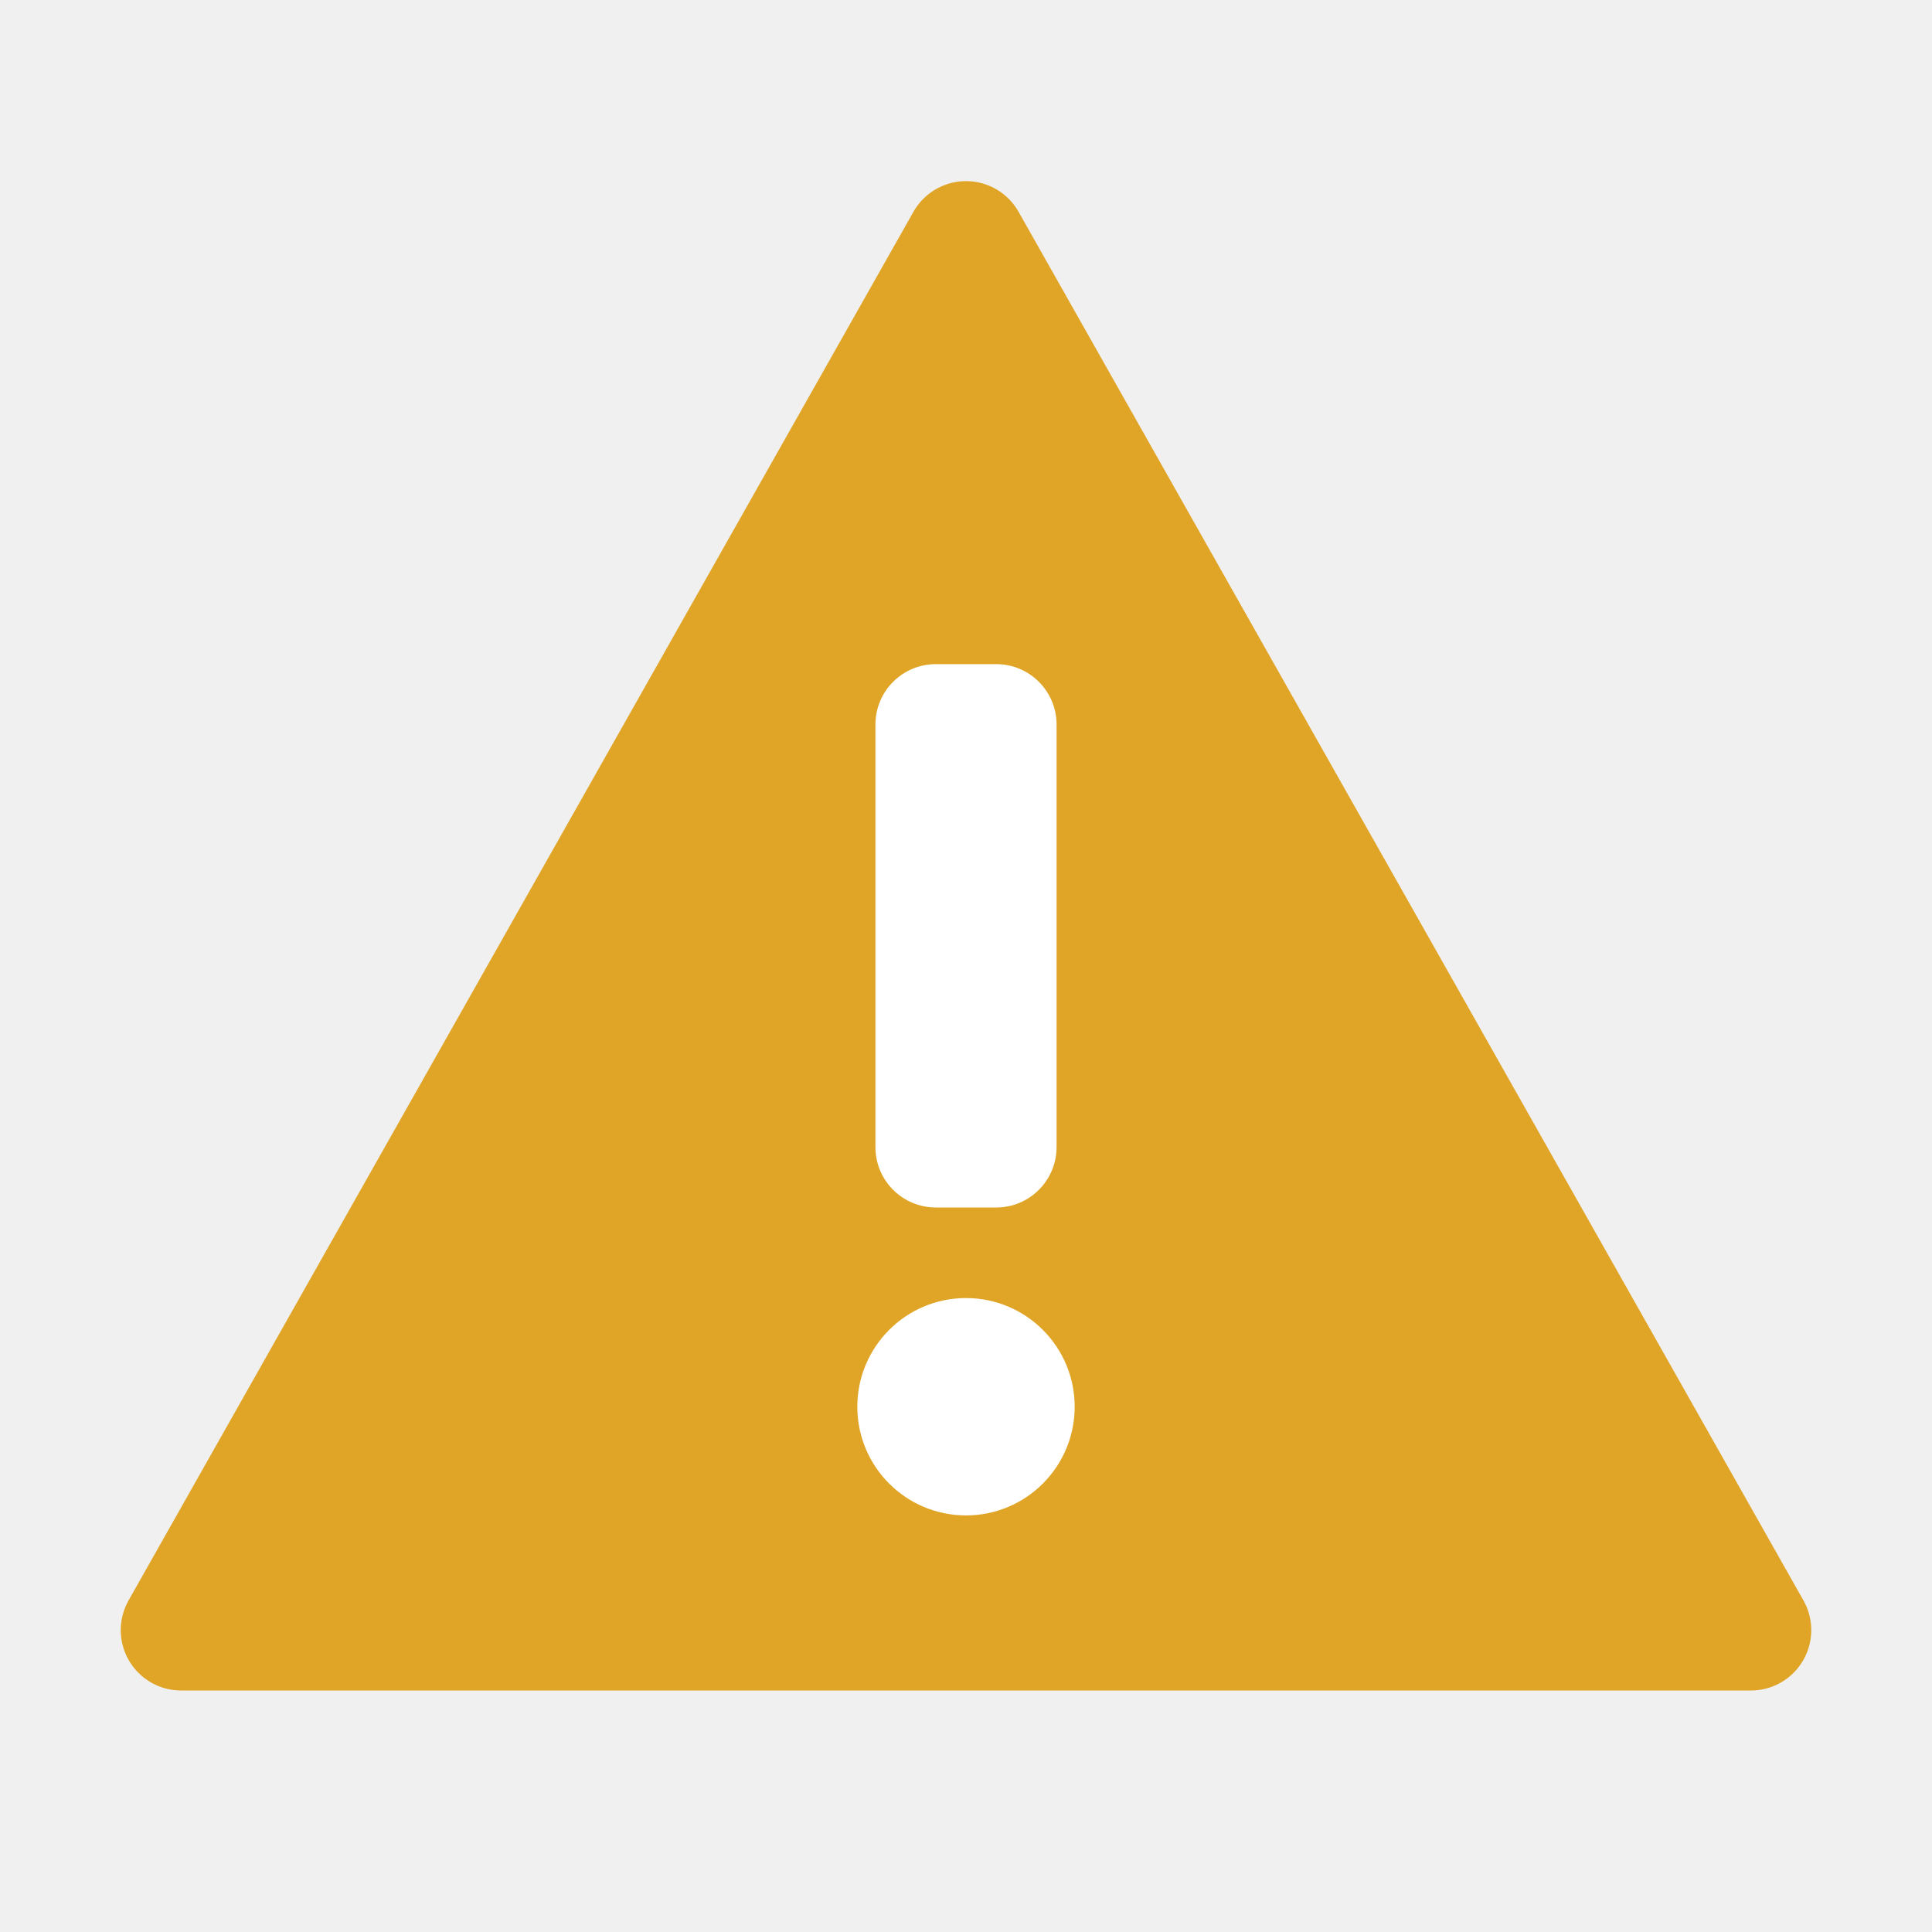
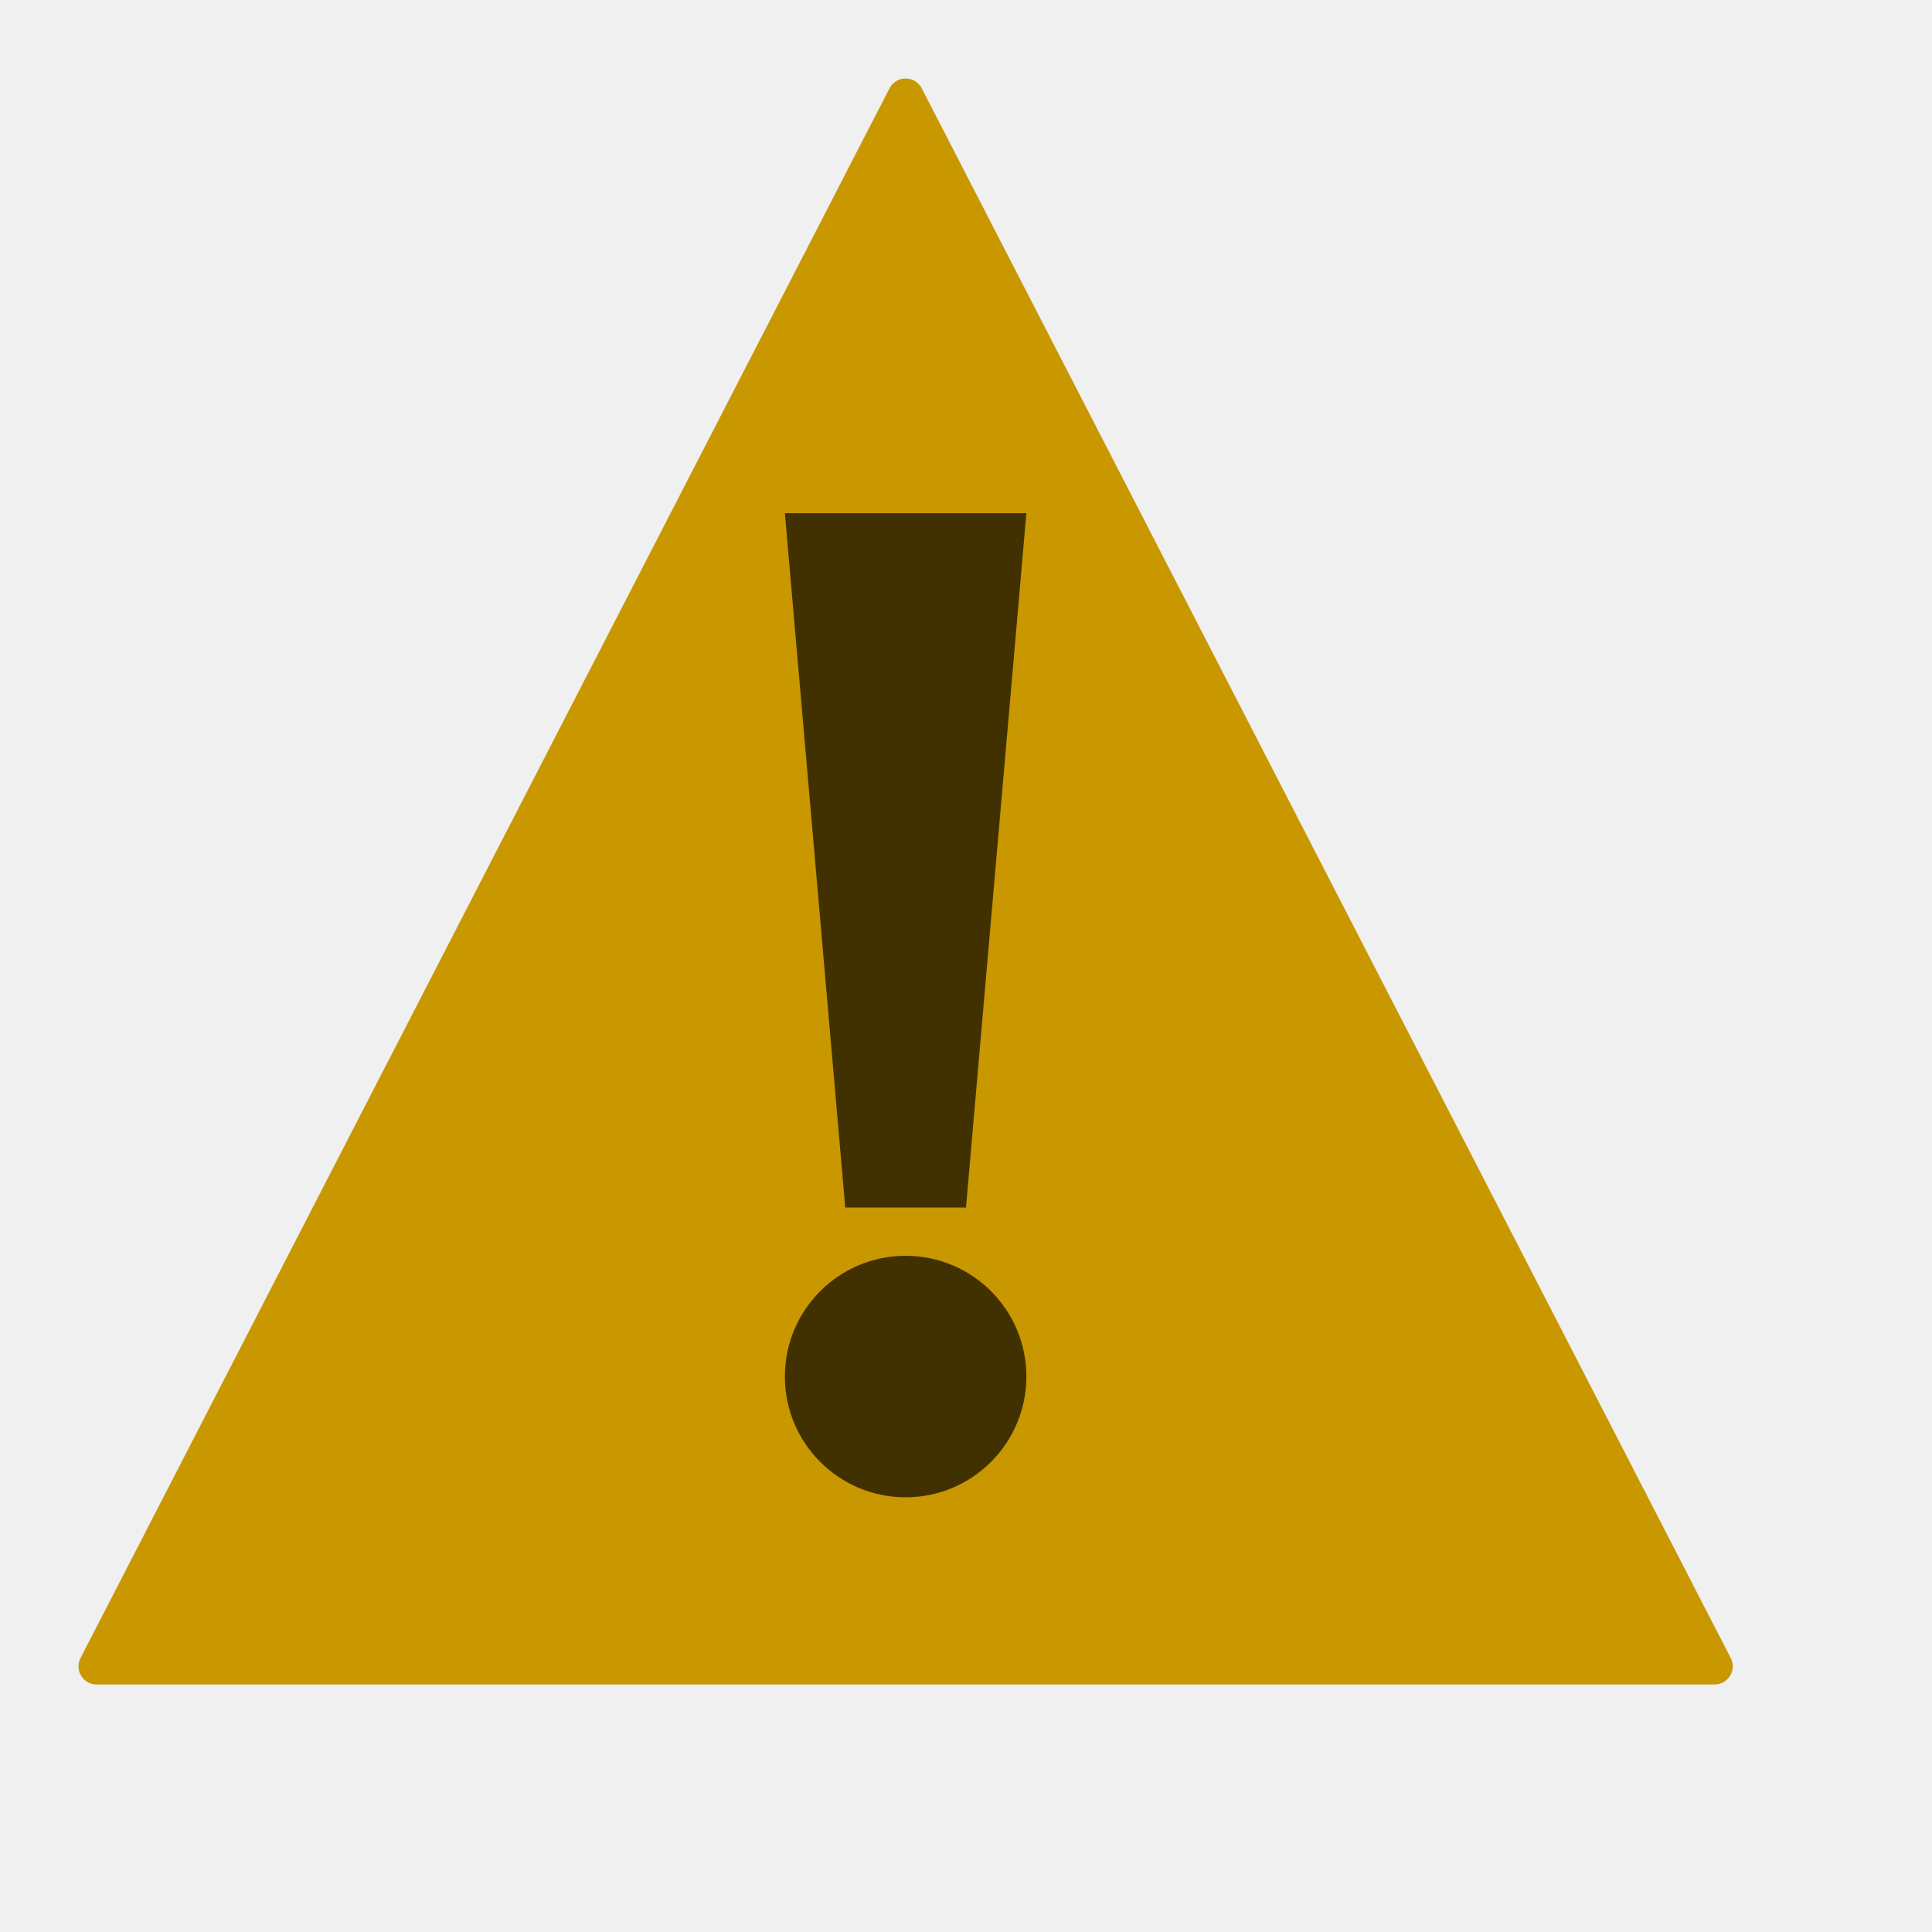
<svg xmlns="http://www.w3.org/2000/svg" width="32" height="32" viewBox="0 0 32 32">
-   <path d="M16 4L29 27H3z" fill="#e0a526" stroke="#e0a526" stroke-width="2" stroke-linejoin="round" />
-   <rect x="14.5" y="11" width="3" height="9" rx="1" fill="#fff" />
-   <circle cx="16" cy="23.3" r="1.8" fill="#fff" />
+   <path d="M15 1.6L28.4 27.6H1.6Z" fill="#c99700" stroke="#c99700" stroke-width="0.6" stroke-linejoin="round" />
+   <path d="M13 8.5H17L16 20H14Z" fill="#423100" />
+   <circle cx="15" cy="22.8" r="2" fill="#423100" />
</svg>
